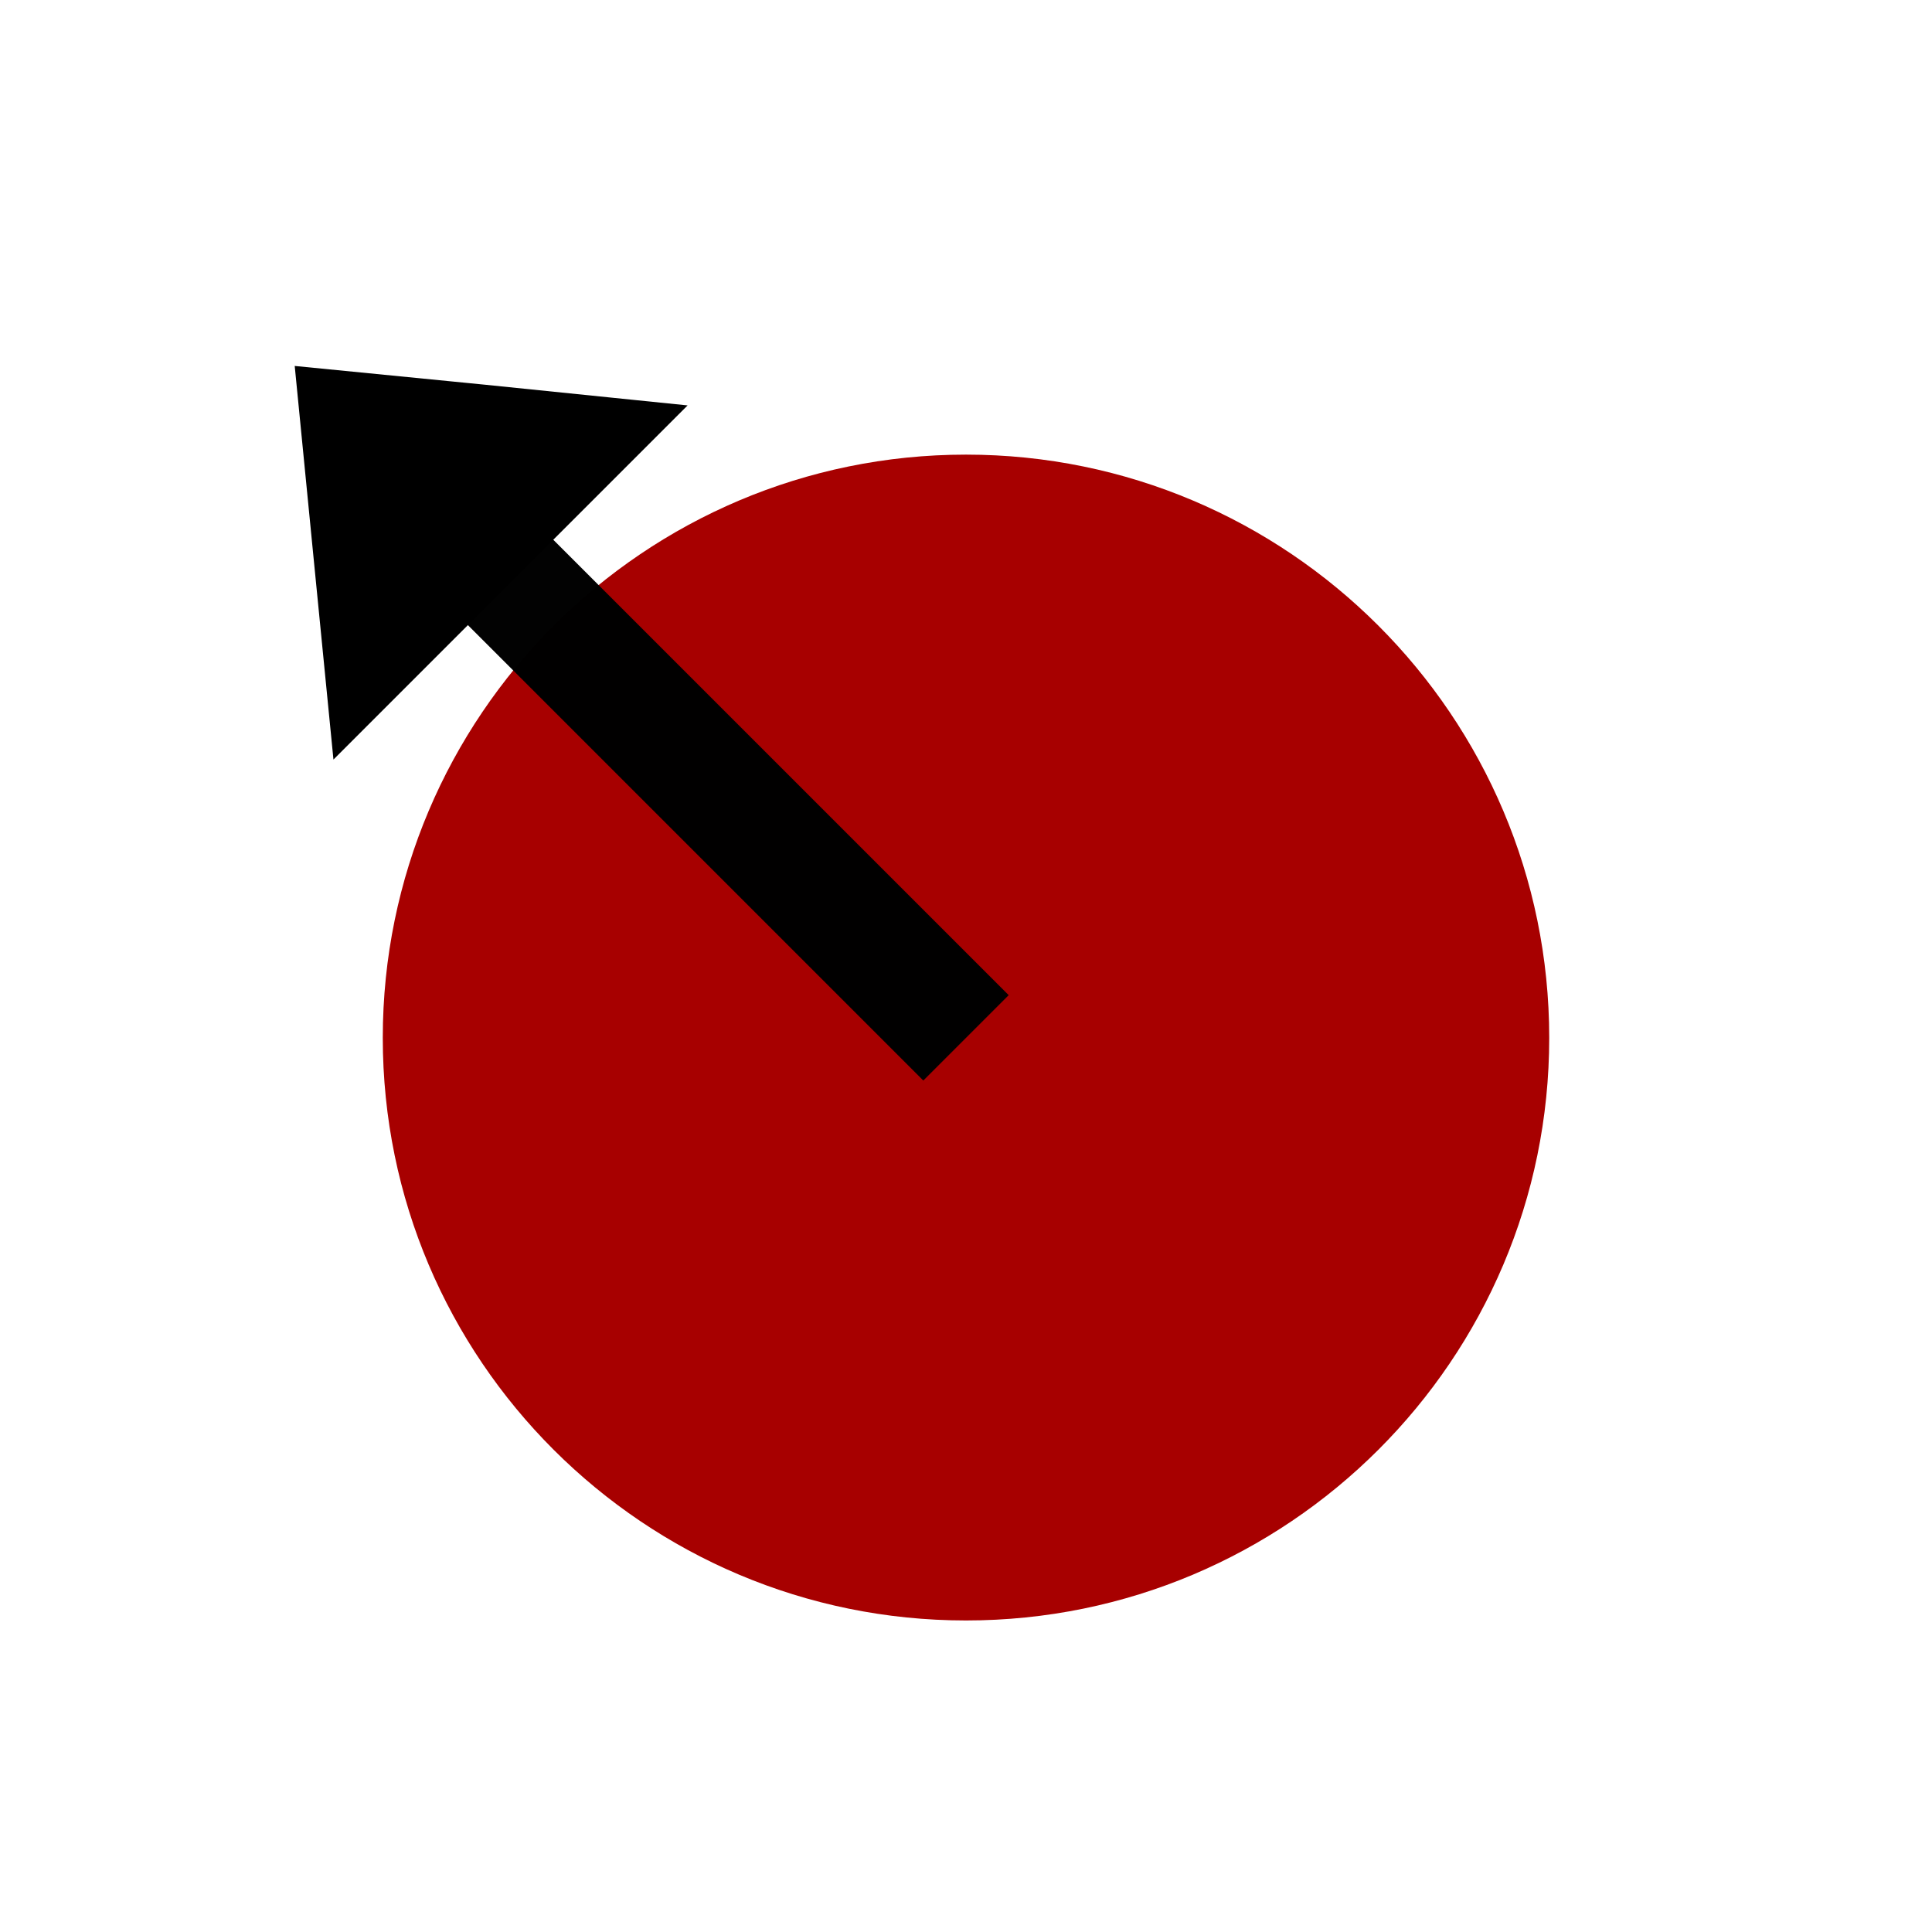
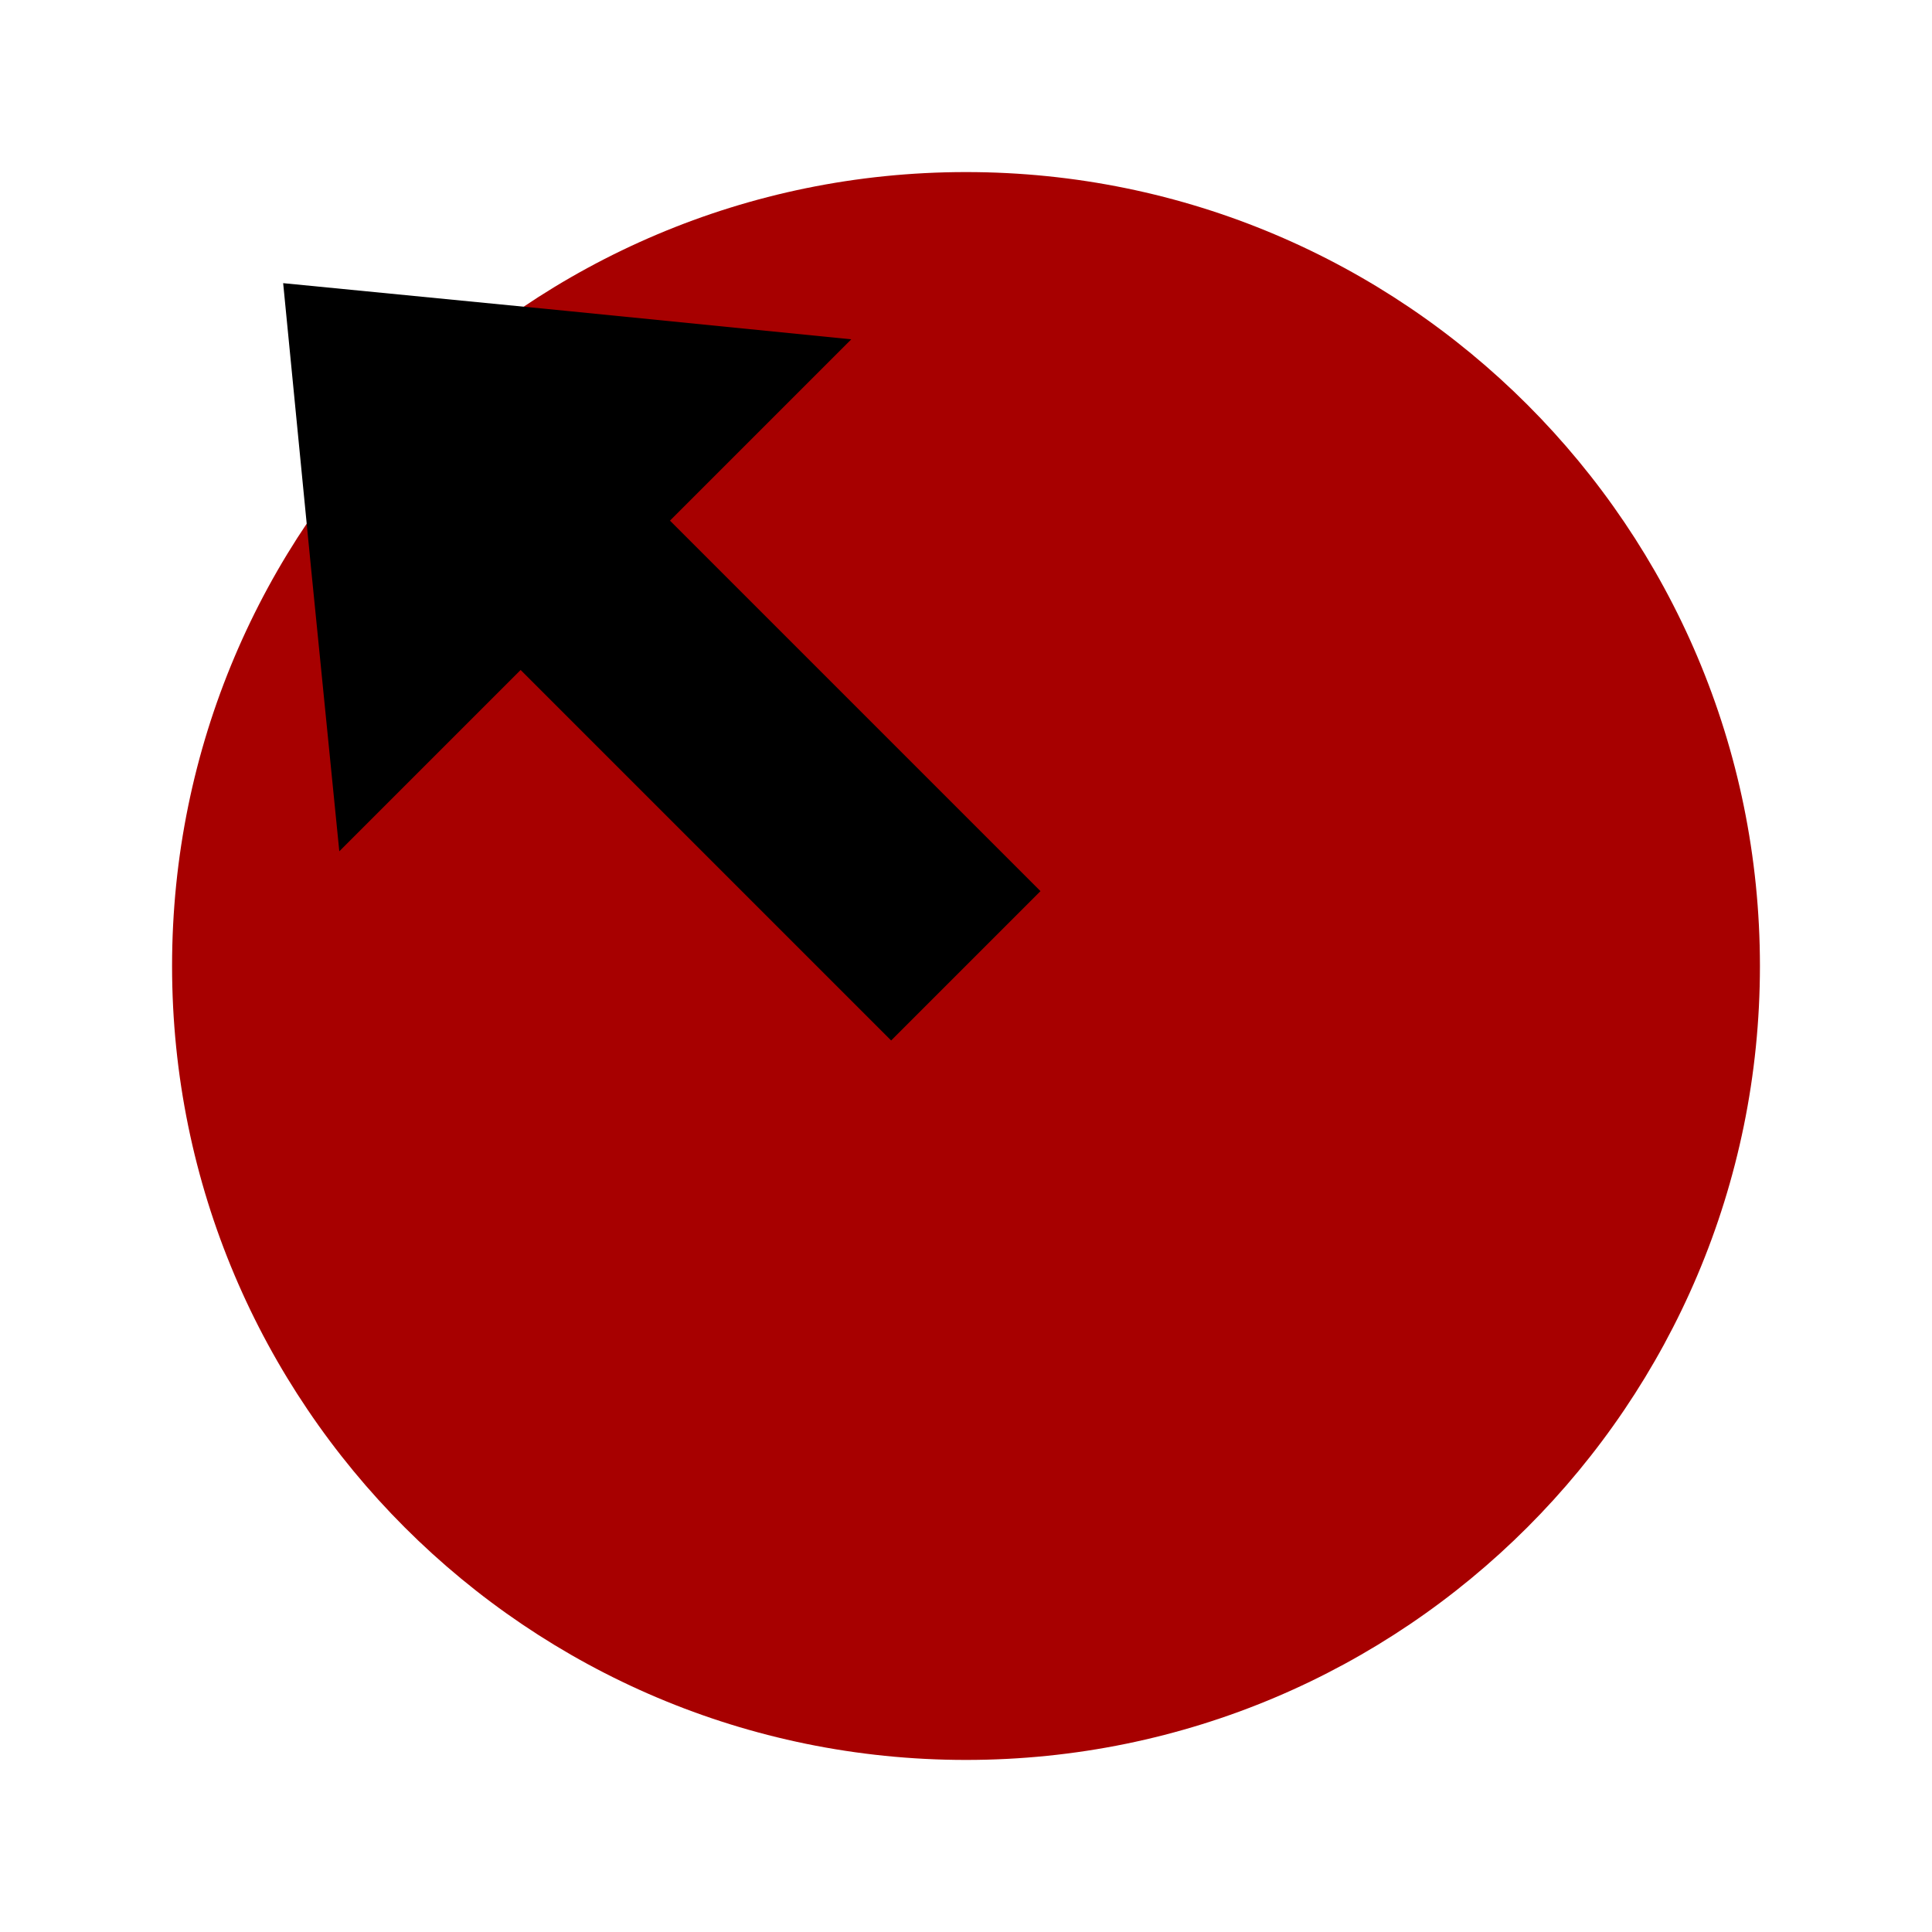
<svg xmlns="http://www.w3.org/2000/svg" xmlns:xlink="http://www.w3.org/1999/xlink" version="1.1" preserveAspectRatio="xMidYMid meet" viewBox="0 0 32 32" width="32" height="32">
  <defs>
-     <path d="M6.34 17.19C6.34 11.86 10.67 7.53 16 7.53C21.33 7.53 25.66 11.86 25.66 17.19C25.66 22.52 21.33 26.84 16 26.84C10.67 26.84 6.34 22.52 6.34 17.19Z" id="cZP31uPZ" />
-     <path d="M8 9.19L16 17.19" id="b1We379u7" />
-     <path d="M8 6.62L10.84 6.91L8.28 9.47L5.72 12.03L5.44 9.19L5.16 6.34L8 6.62Z" id="j7ROE4fhi" />
+     <path d="M16 29.15C8.74 29.15 2.85 23.26 2.85 16C2.85 8.74 8.74 2.85 16 2.85C23.26 2.85 29.15 8.74 29.15 16C29.15 23.26 23.26 29.15 16 29.15Z" id="b2MNrDfarI" />
+     <path d="M9.39 5.15L14.1 5.62L9.86 9.86L5.62 14.1L5.15 9.39L4.69 4.69L9.39 5.15Z" id="g1lVGMid6C" />
+     <path d="M6.28 8.4L8.4 6.28L16.88 14.76L14.76 16.88L6.28 8.4Z" id="a5Pzgv9kZn" />
  </defs>
  <g>
    <g>
      <g>
-         <use xlink:href="#cZP31uPZ" opacity="1" fill="#a70000" fill-opacity="1" />
+         <use xlink:href="#b2MNrDfarI" opacity="1" fill="#a70000" fill-opacity="1" />
      </g>
      <g>
-         <use xlink:href="#b1We379u7" opacity="1" fill="#000000" fill-opacity="1" />
-         <g>
-           <use xlink:href="#b1We379u7" opacity="1" fill-opacity="0" stroke="#000000" stroke-width="2" stroke-opacity="0.99" />
-         </g>
+         <use xlink:href="#g1lVGMid6C" opacity="1" fill="#000000" fill-opacity="1" />
      </g>
      <g>
-         <use xlink:href="#j7ROE4fhi" opacity="1" fill="#000000" fill-opacity="1" />
+         <use xlink:href="#a5Pzgv9kZn" opacity="1" fill="#000000" fill-opacity="1" />
        <g>
-           <use xlink:href="#j7ROE4fhi" opacity="1" fill-opacity="0" stroke="#000000" stroke-width="0.5" stroke-opacity="1" />
+           <use xlink:href="#a5Pzgv9kZn" opacity="1" fill-opacity="0" stroke="#000000" stroke-width="0.5" stroke-opacity="1" />
        </g>
      </g>
    </g>
  </g>
</svg>
